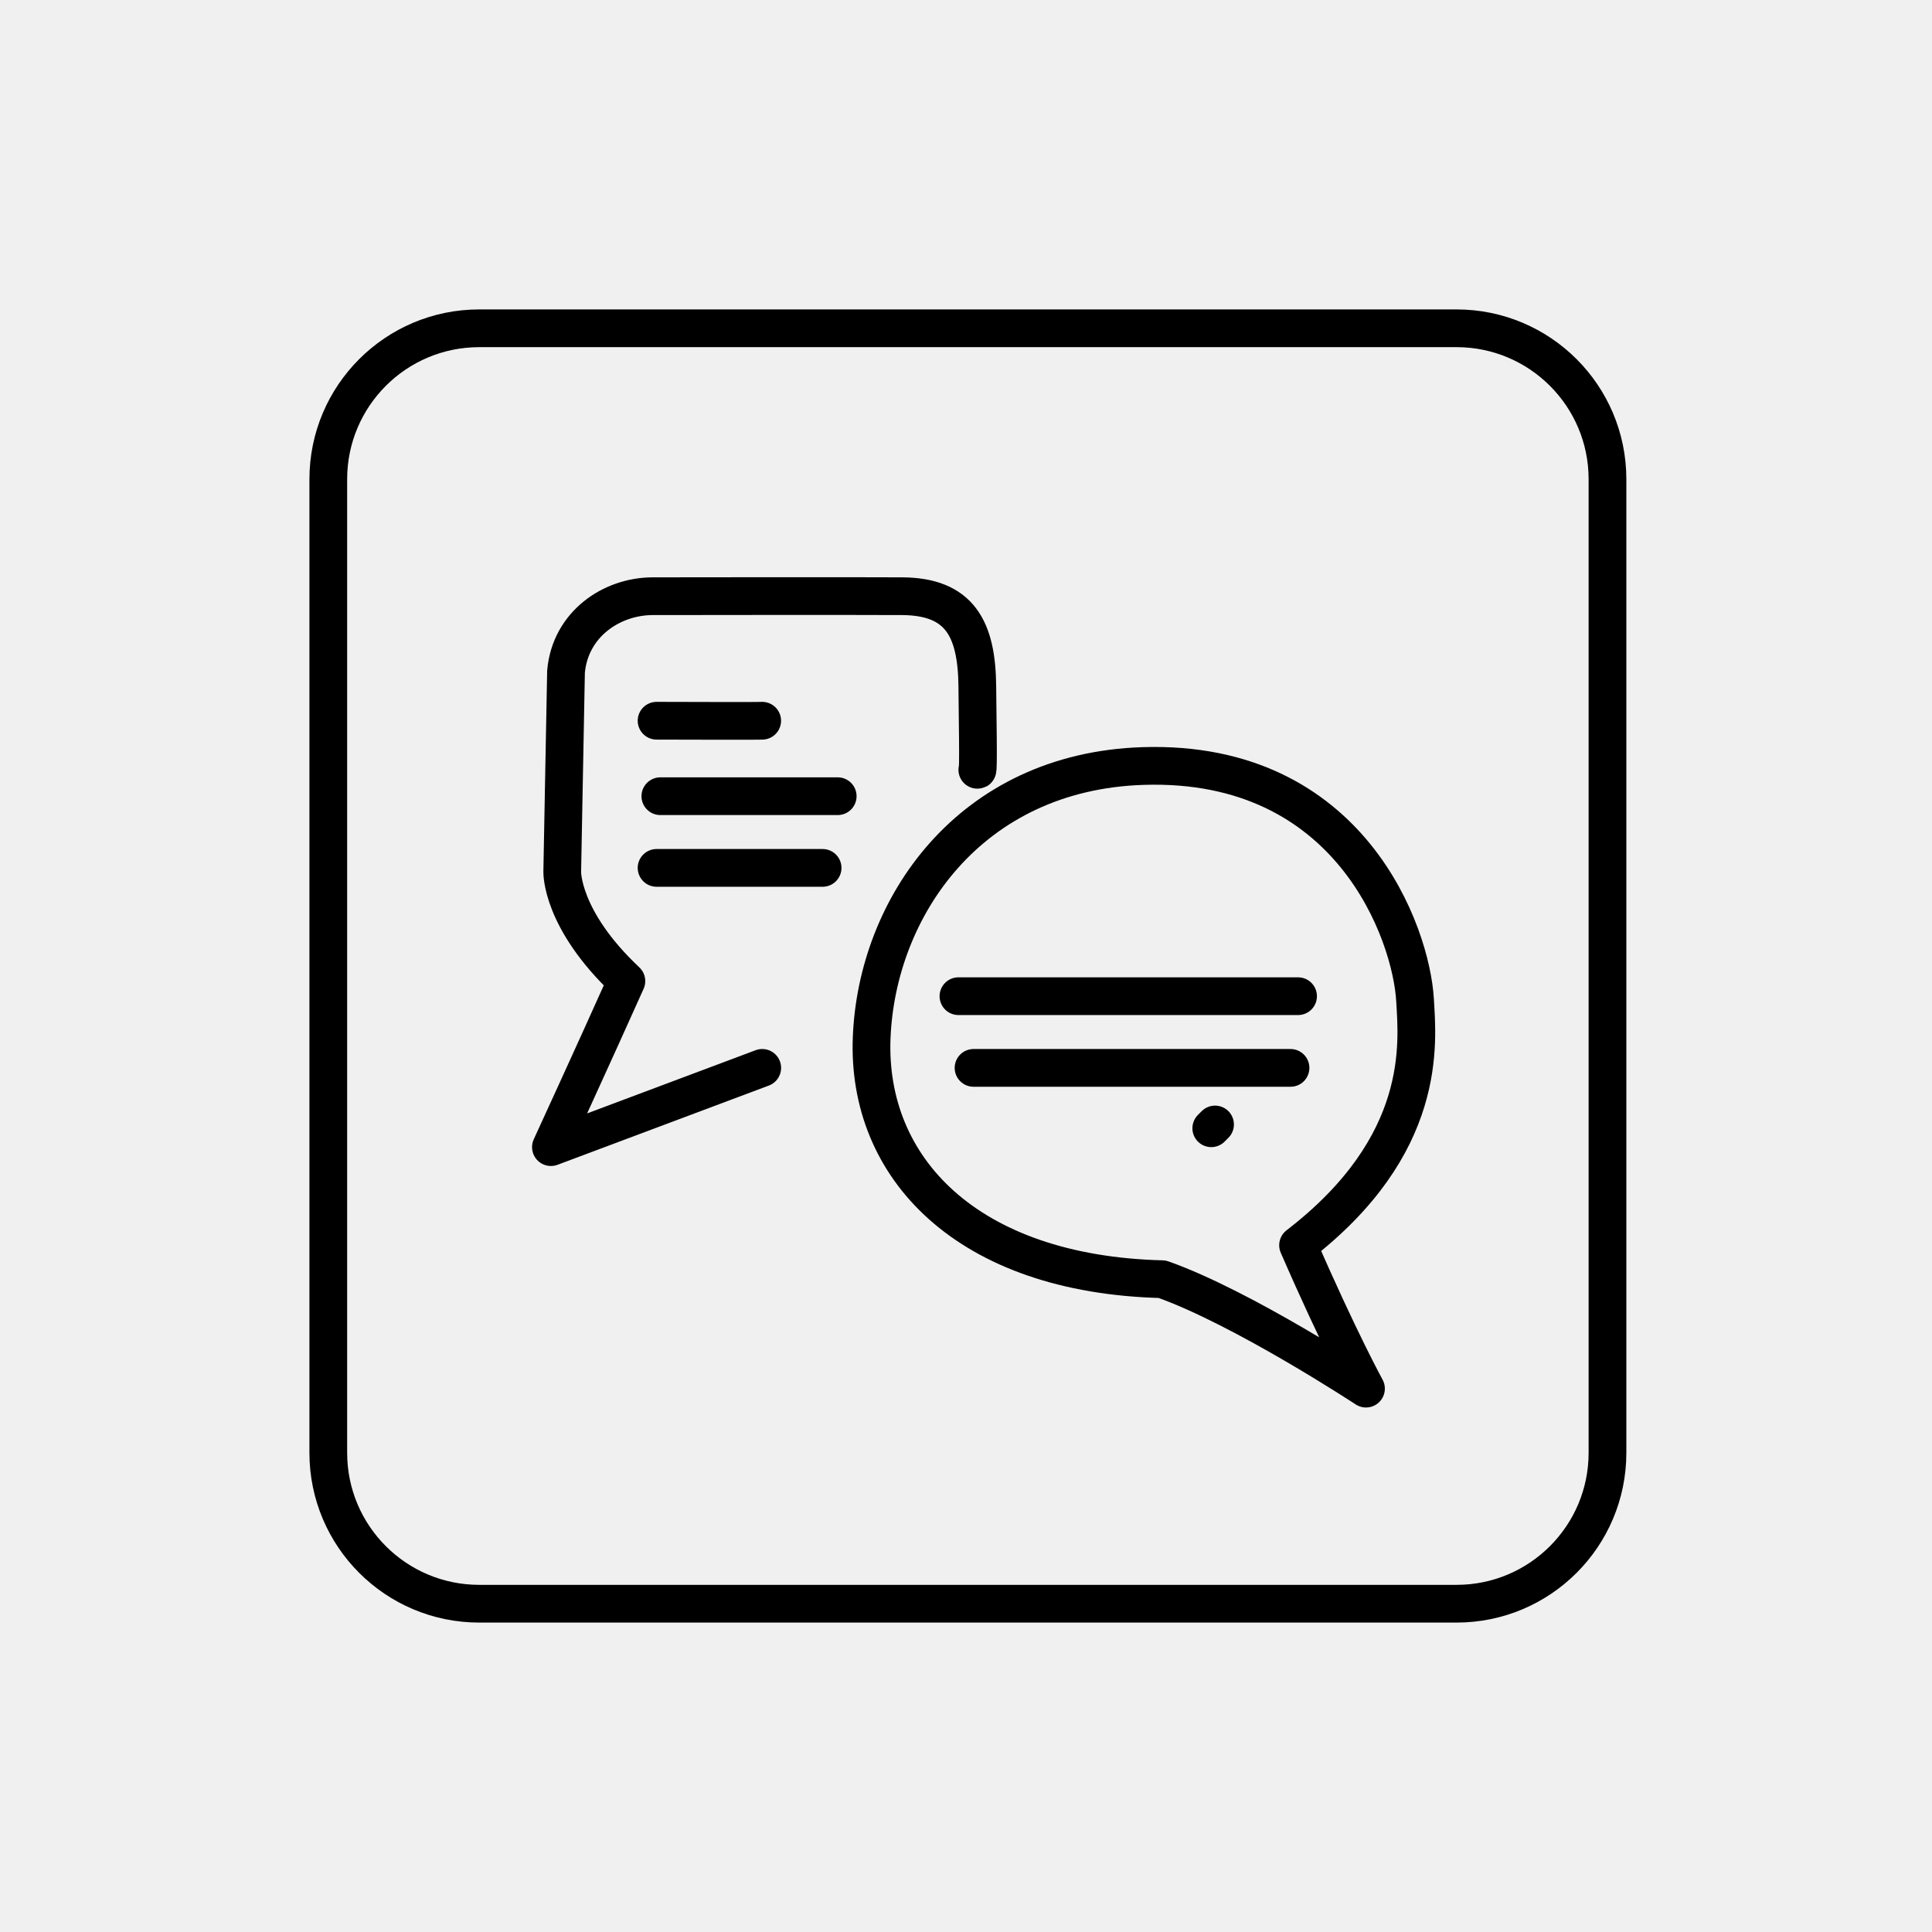
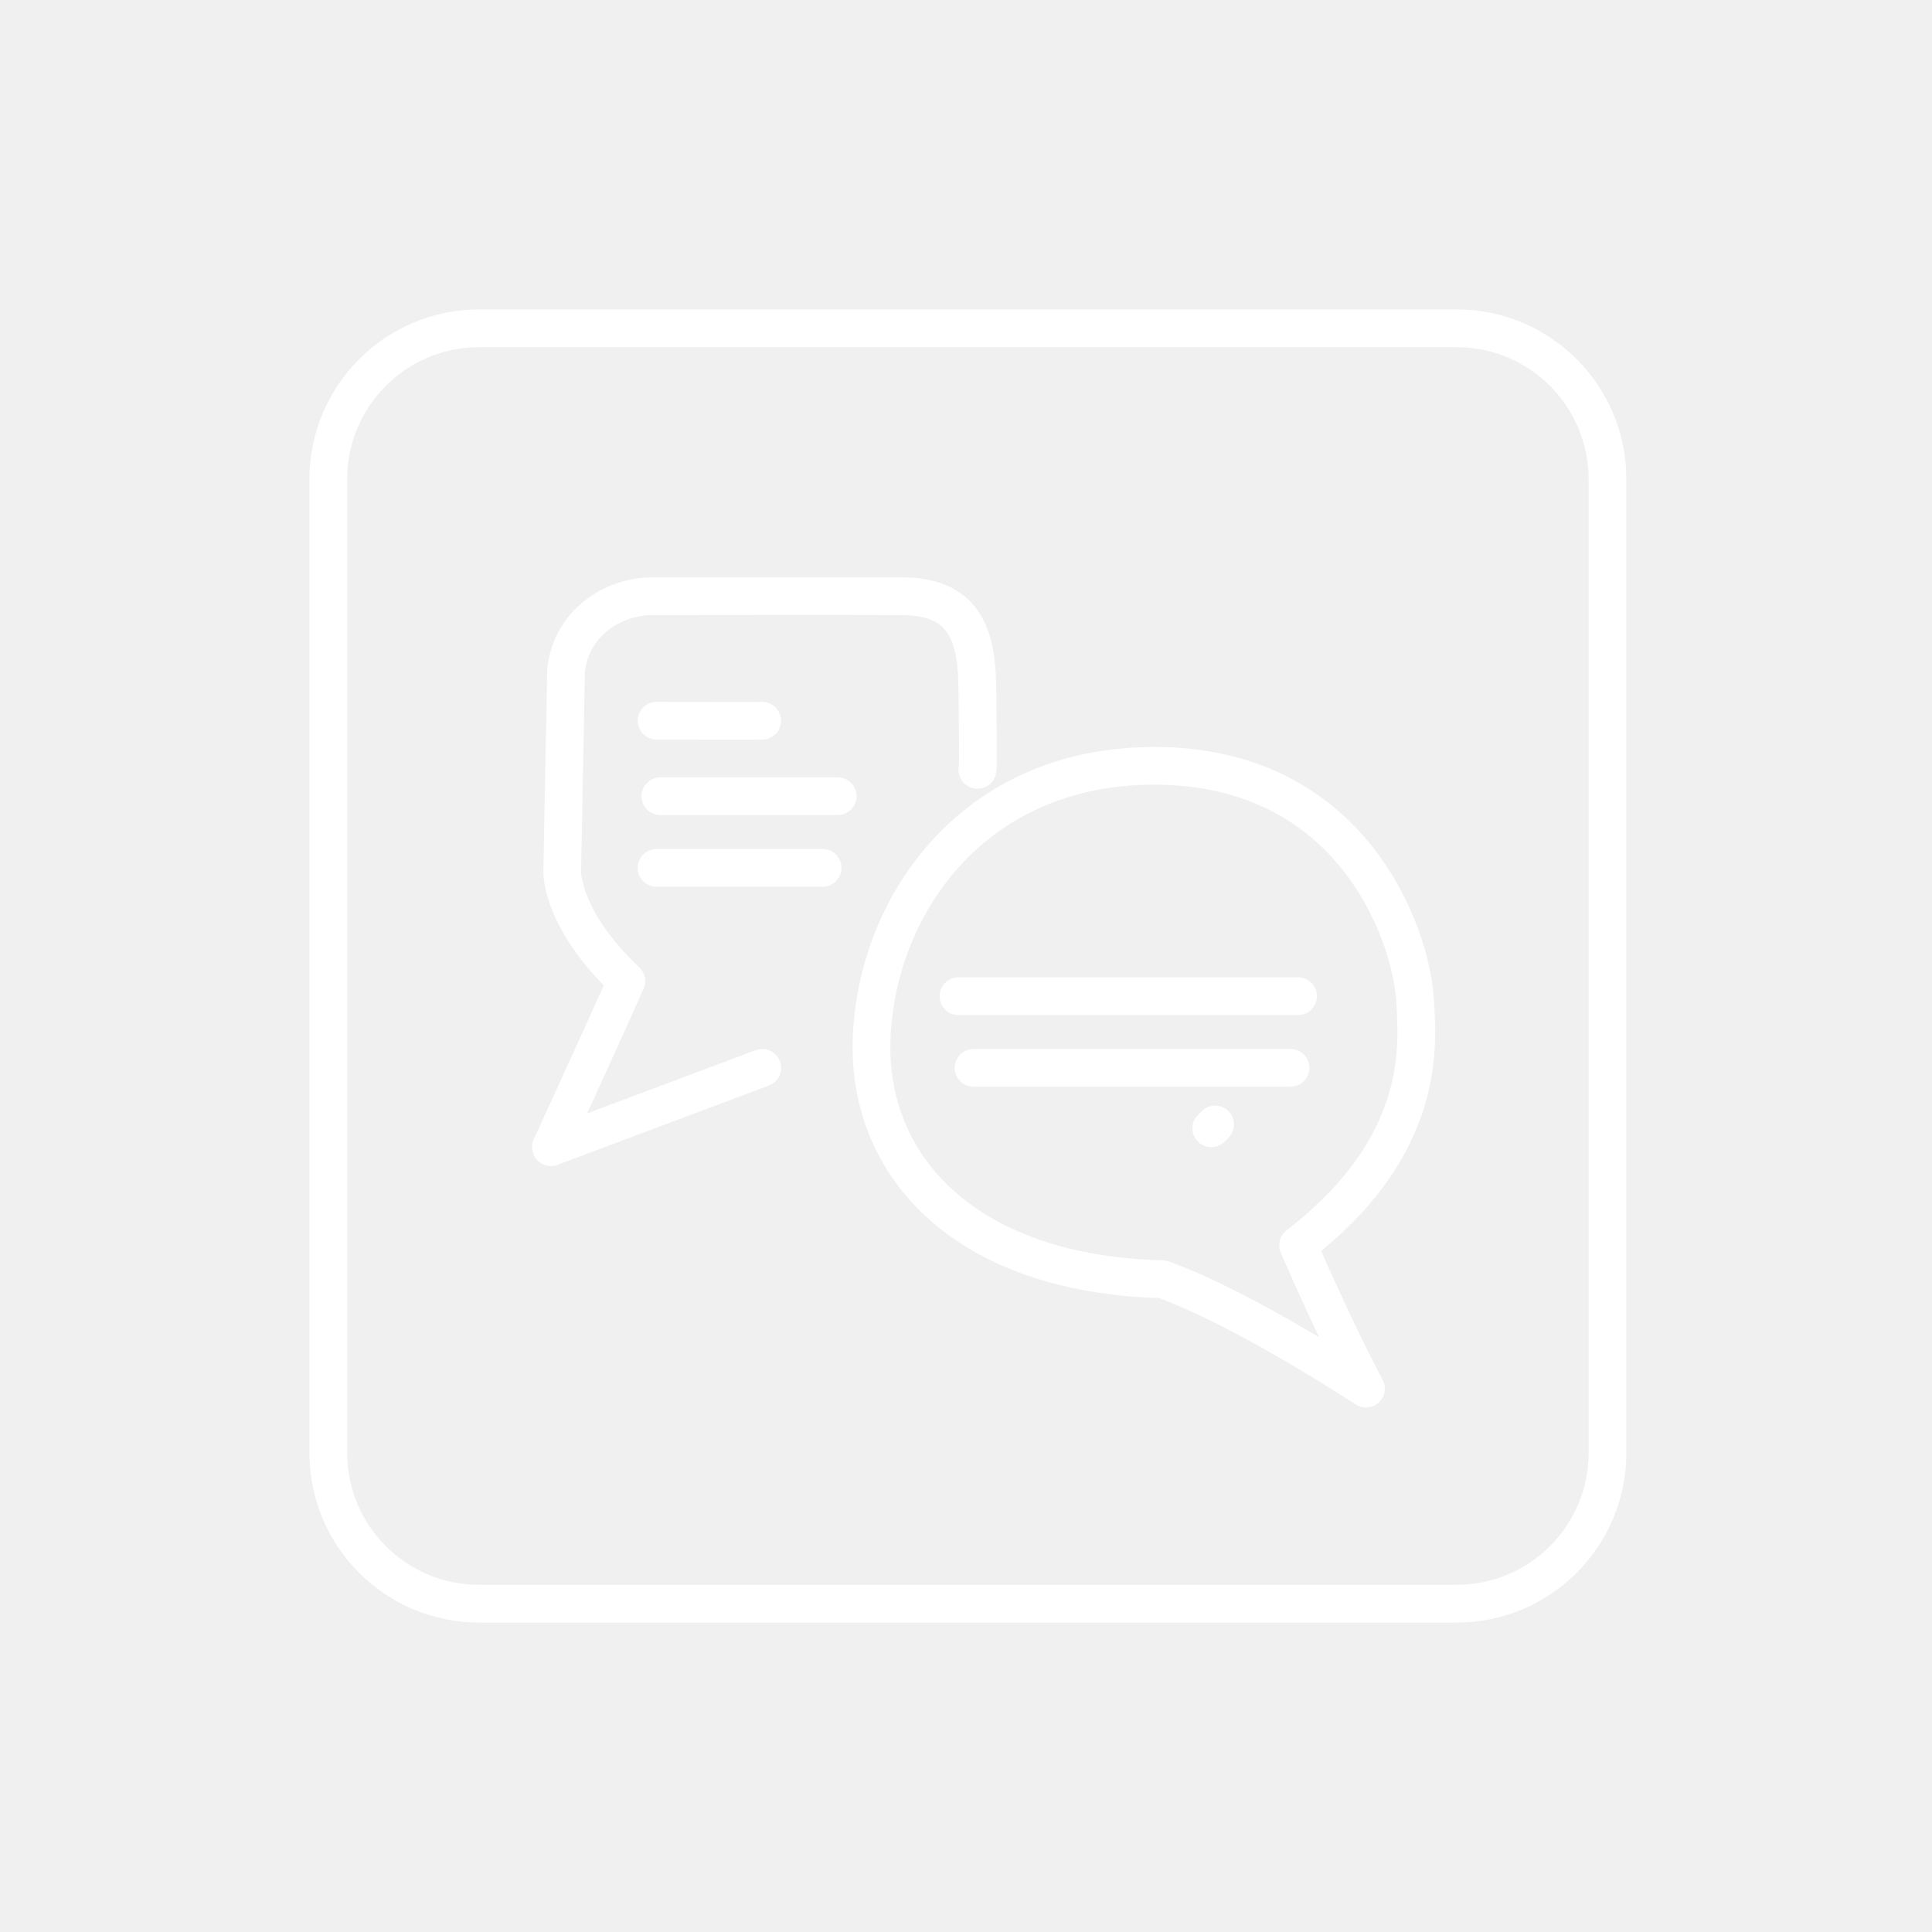
- <svg xmlns="http://www.w3.org/2000/svg" width="512" class="h-10 w-10 stroke-white" height="512" viewBox="0 0 512 512">
+ <svg xmlns="http://www.w3.org/2000/svg" width="512" height="512" viewBox="0 0 512 512">
  <g id="bubbleleft">
-     <path id="Path" fill="none" stroke="currentColor" stroke-width="10" stroke-linecap="round" stroke-linejoin="round" d="M 174 191 C 203.096 191.095 202 191 202 191" />
-     <path id="path1" fill="none" stroke="currentColor" stroke-width="10" stroke-linecap="round" stroke-linejoin="round" d="M 175 211 L 222 211" />
-     <path id="path2" fill="none" stroke="currentColor" stroke-width="10" stroke-linecap="round" stroke-linejoin="round" d="M 174 230 L 218 230" />
-     <path id="path3" fill="none" stroke="currentColor" stroke-width="10" stroke-linecap="round" stroke-linejoin="round" d="M 259 204 C 259.358 204.887 259.056 188.643 259 182 C 258.87 166.626 254.355 158.059 239 158 C 220.212 157.928 193.625 157.983 173 158 C 162.038 158.009 151.11 165.445 150 178 C 149.82 187.447 149 231 149 231 C 149 231 148.585 243.615 166 260 C 157.394 279.228 146 304 146 304 L 202 283" />
+     <path id="Path" fill="none" stroke="#fff" stroke-width="10" stroke-linecap="round" stroke-linejoin="round" d="M 174 191 C 203.096 191.095 202 191 202 191" />
+     <path id="path1" fill="none" stroke="#fff" stroke-width="10" stroke-linecap="round" stroke-linejoin="round" d="M 175 211 L 222 211" />
+     <path id="path2" fill="none" stroke="#fff" stroke-width="10" stroke-linecap="round" stroke-linejoin="round" d="M 174 230 L 218 230" />
+     <path id="path3" fill="none" stroke="#fff" stroke-width="10" stroke-linecap="round" stroke-linejoin="round" d="M 259 204 C 259.358 204.887 259.056 188.643 259 182 C 258.87 166.626 254.355 158.059 239 158 C 220.212 157.928 193.625 157.983 173 158 C 162.038 158.009 151.11 165.445 150 178 C 149.82 187.447 149 231 149 231 C 149 231 148.585 243.615 166 260 C 157.394 279.228 146 304 146 304 L 202 283" />
  </g>
  <g id="bubbleright">
-     <path id="path4" fill="none" stroke="currentColor" stroke-width="10" stroke-linecap="round" stroke-linejoin="round" d="M 362 368 C 362 368 354.911 355.088 344 330 C 378.563 303.431 375.649 276.346 375 265 C 374.008 247.661 358.054 201.281 303 203 C 256.826 204.442 232.358 240.623 231 275 C 229.642 309.377 256.122 337.702 308 339 C 329.451 346.58 362 368 362 368 Z" />
-     <path id="path5" fill="none" stroke="currentColor" stroke-width="10" stroke-linecap="round" stroke-linejoin="round" d="M 254 264 L 344 264" />
-     <path id="path6" fill="none" stroke="currentColor" stroke-width="10" stroke-linecap="round" stroke-linejoin="round" d="M 258 283 L 342 283" />
-     <path id="path7" fill="none" stroke="currentColor" stroke-width="10" stroke-linecap="round" stroke-linejoin="round" d="M 321 299 L 322 298" />
+     <path id="path4" fill="none" stroke="#fff" stroke-width="10" stroke-linecap="round" stroke-linejoin="round" d="M 362 368 C 362 368 354.911 355.088 344 330 C 378.563 303.431 375.649 276.346 375 265 C 374.008 247.661 358.054 201.281 303 203 C 256.826 204.442 232.358 240.623 231 275 C 229.642 309.377 256.122 337.702 308 339 C 329.451 346.58 362 368 362 368 Z" />
+     <path id="path5" fill="none" stroke="#fff" stroke-width="10" stroke-linecap="round" stroke-linejoin="round" d="M 254 264 L 344 264" />
+     <path id="path6" fill="none" stroke="#fff" stroke-width="10" stroke-linecap="round" stroke-linejoin="round" d="M 258 283 L 342 283" />
+     <path id="path7" fill="none" stroke="#fff" stroke-width="10" stroke-linecap="round" stroke-linejoin="round" d="M 321 299 L 322 298" />
  </g>
-   <path id="Rounded-Rectangle" fill="none" stroke="currentColor" stroke-width="10" d="M 87 385 C 87 407.091 104.909 425 127 425 L 386 425 C 408.091 425 426 407.091 426 385 L 426 127 C 426 104.909 408.091 87 386 87 L 127 87 C 104.909 87 87 104.909 87 127 Z" />
+   <path id="Rounded-Rectangle" fill="none" stroke="#fff" stroke-width="10" d="M 87 385 C 87 407.091 104.909 425 127 425 L 386 425 C 408.091 425 426 407.091 426 385 L 426 127 C 426 104.909 408.091 87 386 87 L 127 87 C 104.909 87 87 104.909 87 127 Z" />
</svg>
